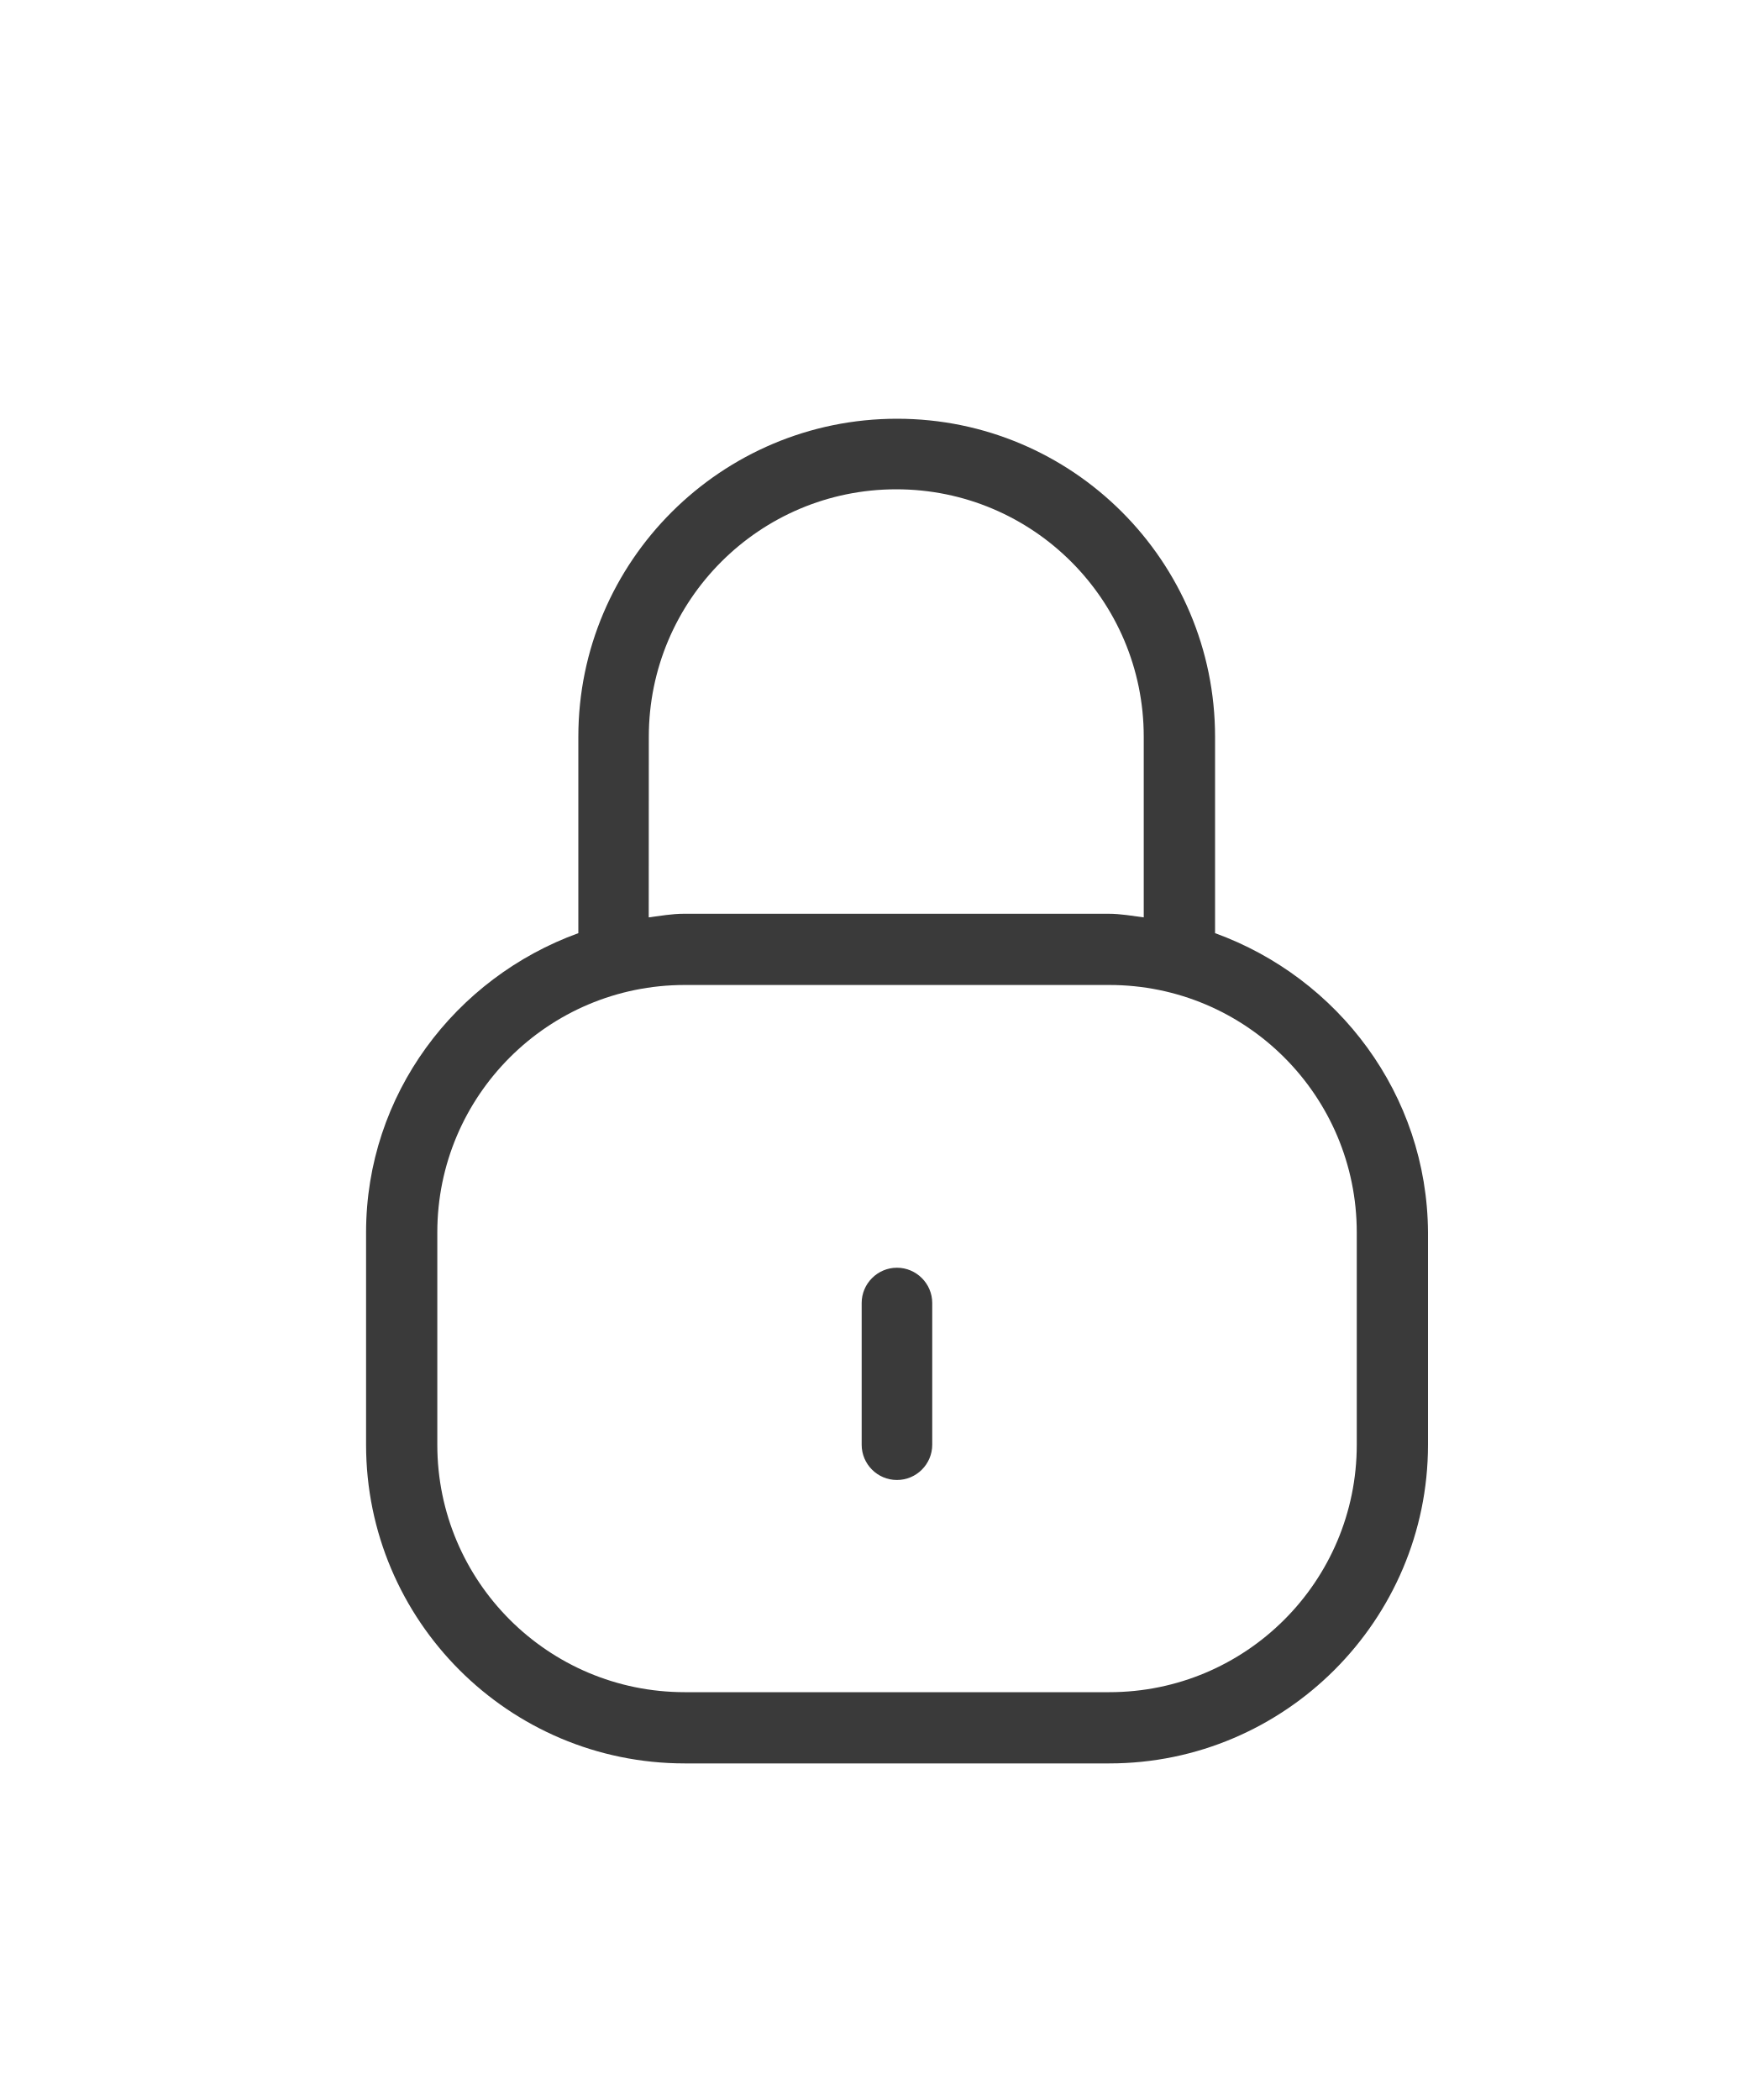
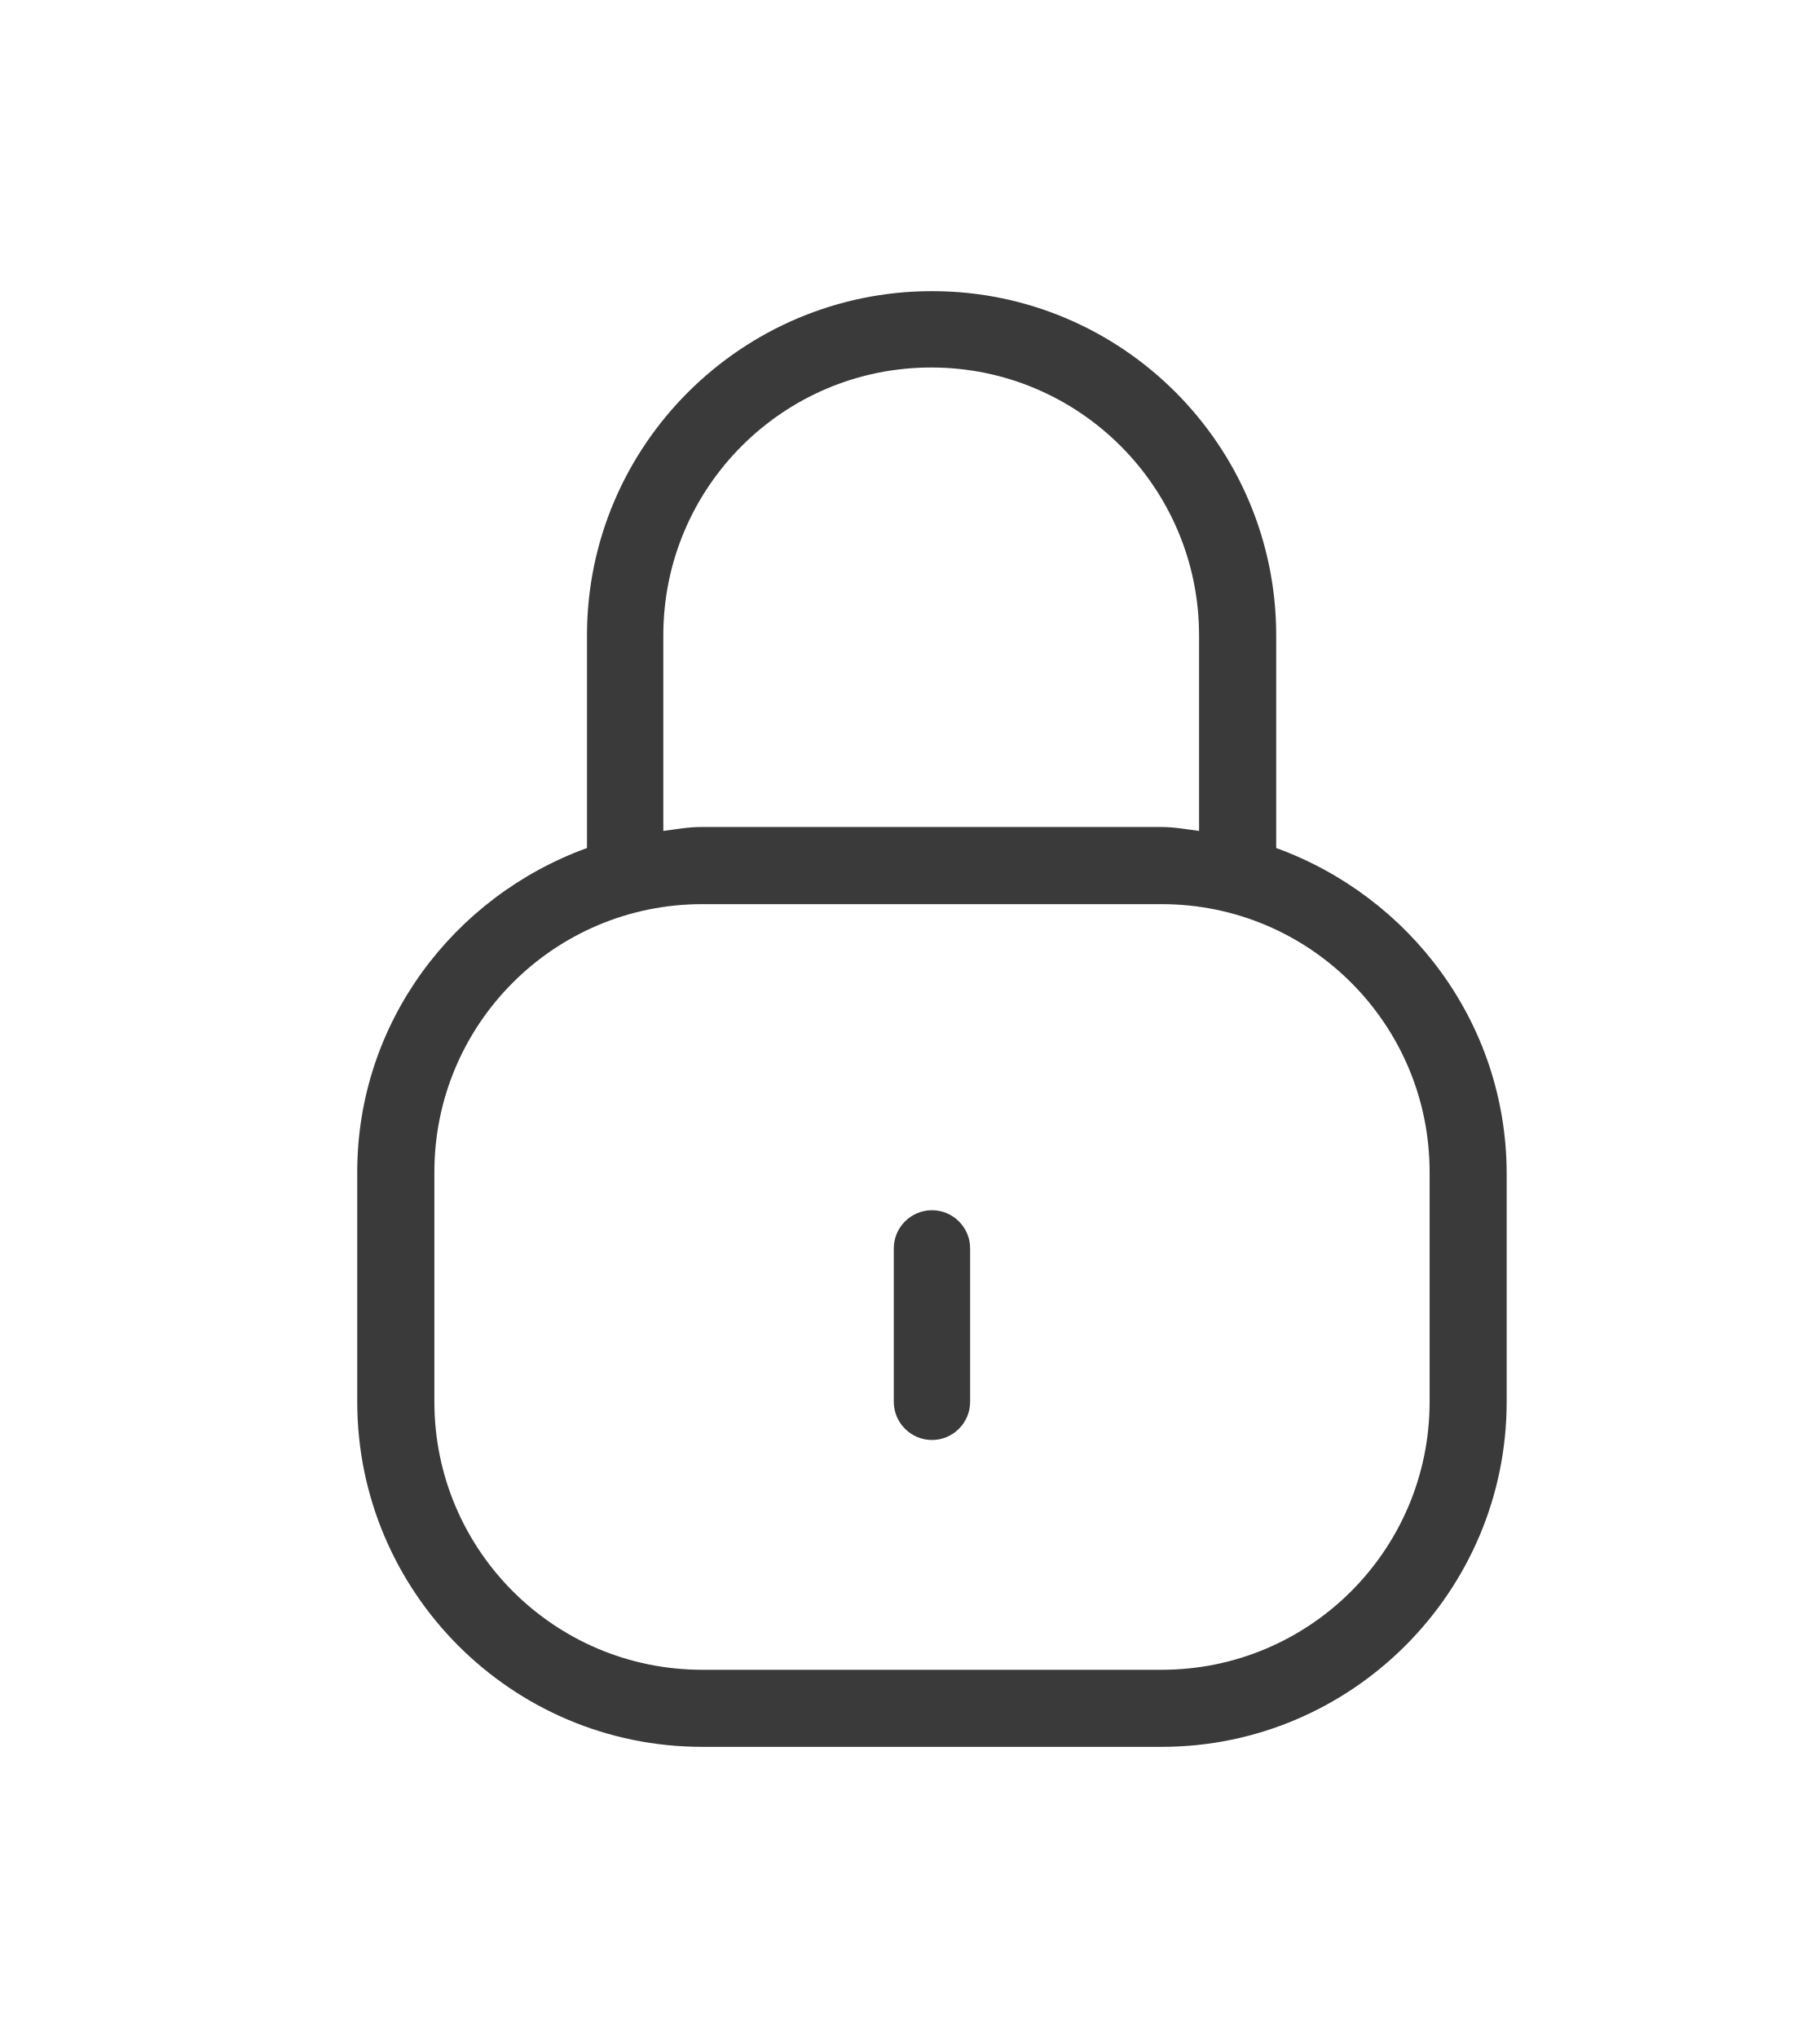
- <svg xmlns="http://www.w3.org/2000/svg" fill="none" height="25" viewBox="0 0 21 25" width="21">
-   <path d="m14.465 11.109v-2.338c0-2.09-1.696-3.786-3.786-3.786-2.09 0-3.794 1.696-3.794 3.786v2.338c-1.465.531-2.527 1.919-2.527 3.563v2.527c0 2.09 1.696 3.794 3.794 3.794h5.054c2.09 0 3.794-1.704 3.794-3.794v-2.527c-.009-1.645-1.071-3.032-2.535-3.563zm-6.741-2.338c0-1.627 1.319-2.946 2.946-2.946 1.627 0 2.946 1.319 2.946 2.946v2.15c-.137-.017-.274-.043-.42-.043h-5.053c-.146 0-.283.026-.42.043zm8.428 8.428c0 1.627-1.319 2.946-2.946 2.946h-5.054c-1.627 0-2.946-1.319-2.946-2.946v-2.527c0-1.627 1.319-2.946 2.946-2.946h5.054c1.627 0 2.946 1.319 2.946 2.946zm-5.054-1.687v1.687c0 .231-.188.42-.42.42-.231 0-.42-.188-.42-.42v-1.687c0-.231.189-.42.42-.42.231 0 .42.189.42.42z" fill="#3a3a3a" />
+ <svg xmlns="http://www.w3.org/2000/svg" width="25" height="28" viewBox="0 0 25 28" fill="none">
+   <path d="M17.537 11.651V8.73C17.537 6.119 15.418 4 12.807 4C10.196 4 8.066 6.119 8.066 8.73V11.651C6.236 12.315 4.909 14.048 4.909 16.103V19.259C4.909 21.87 7.028 24 9.65 24H15.963C18.575 24 20.704 21.87 20.704 19.259V16.103C20.693 14.048 19.366 12.315 17.537 11.651ZM9.115 8.73C9.115 6.697 10.763 5.049 12.796 5.049C14.829 5.049 16.477 6.697 16.477 8.73V11.416C16.306 11.394 16.135 11.362 15.953 11.362H9.639C9.457 11.362 9.286 11.394 9.115 11.416V8.73ZM19.645 19.259C19.645 21.293 17.997 22.941 15.963 22.941H9.65C7.617 22.941 5.969 21.293 5.969 19.259V16.103C5.969 14.07 7.617 12.422 9.65 12.422H15.963C17.997 12.422 19.645 14.07 19.645 16.103V19.259ZM13.331 17.151V19.259C13.331 19.548 13.096 19.784 12.807 19.784C12.518 19.784 12.282 19.548 12.282 19.259V17.151C12.282 16.863 12.518 16.627 12.807 16.627C13.096 16.627 13.331 16.863 13.331 17.151Z" fill="#3A3A3A" />
</svg>
